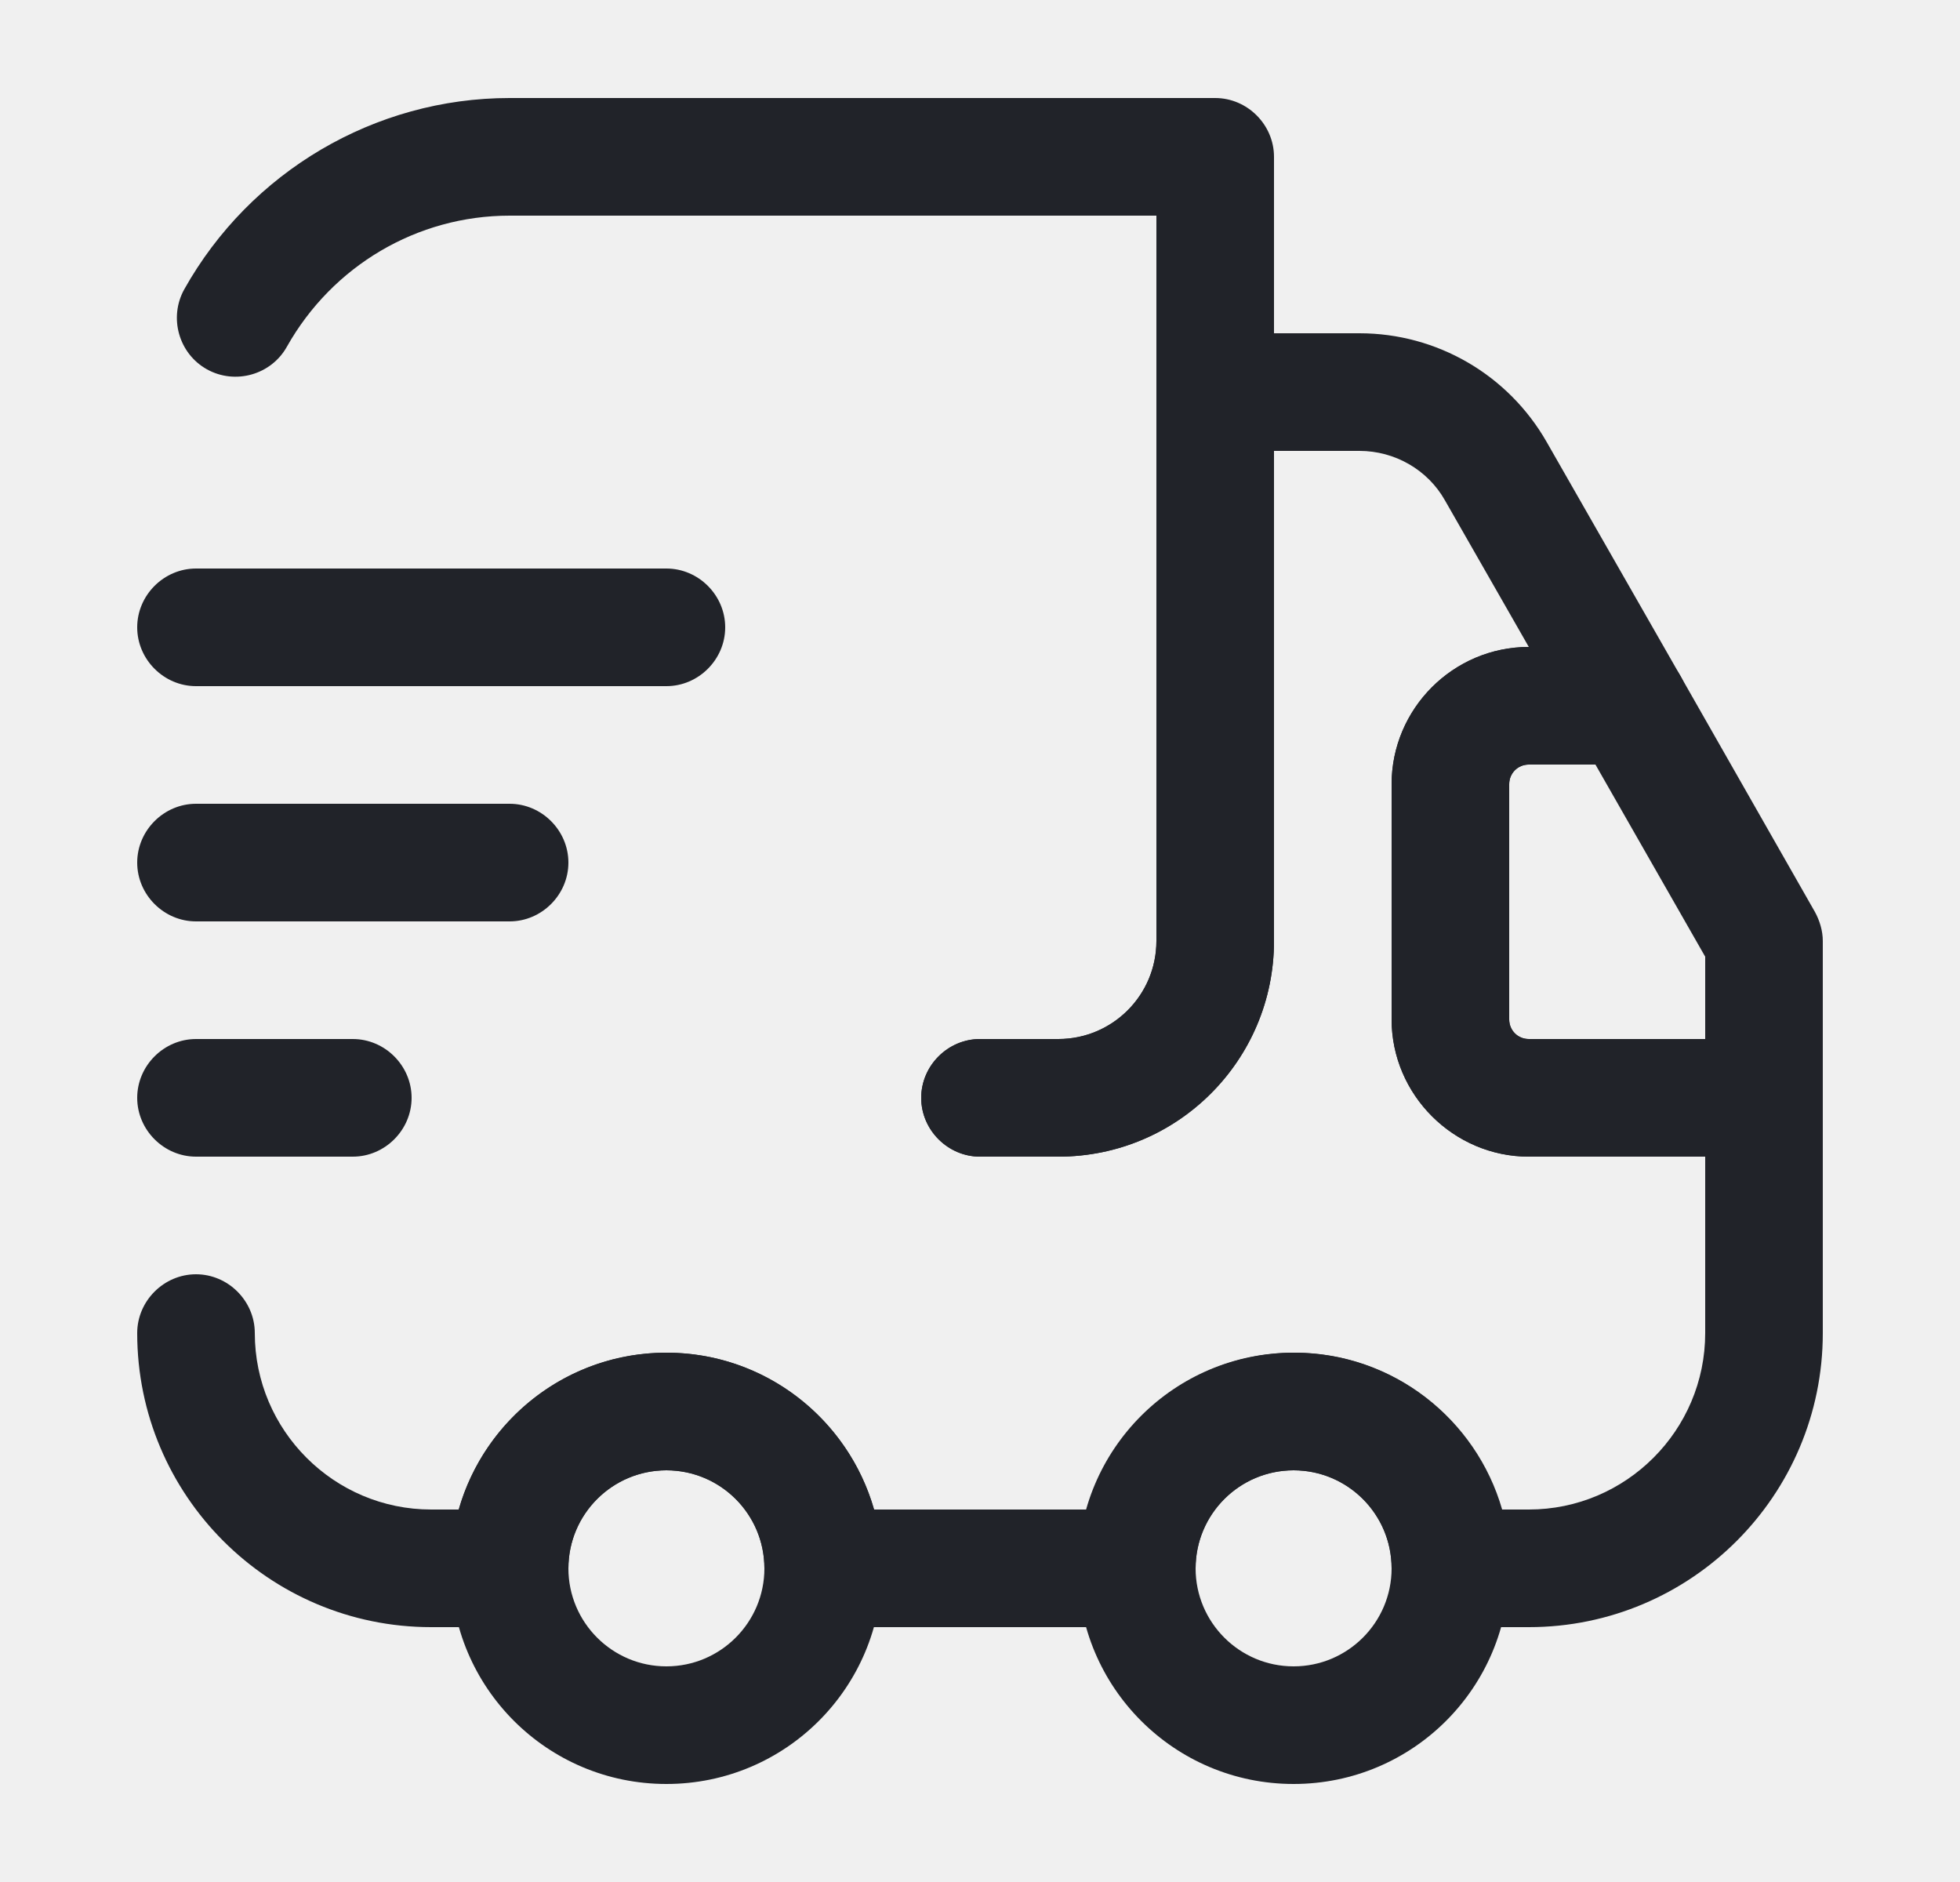
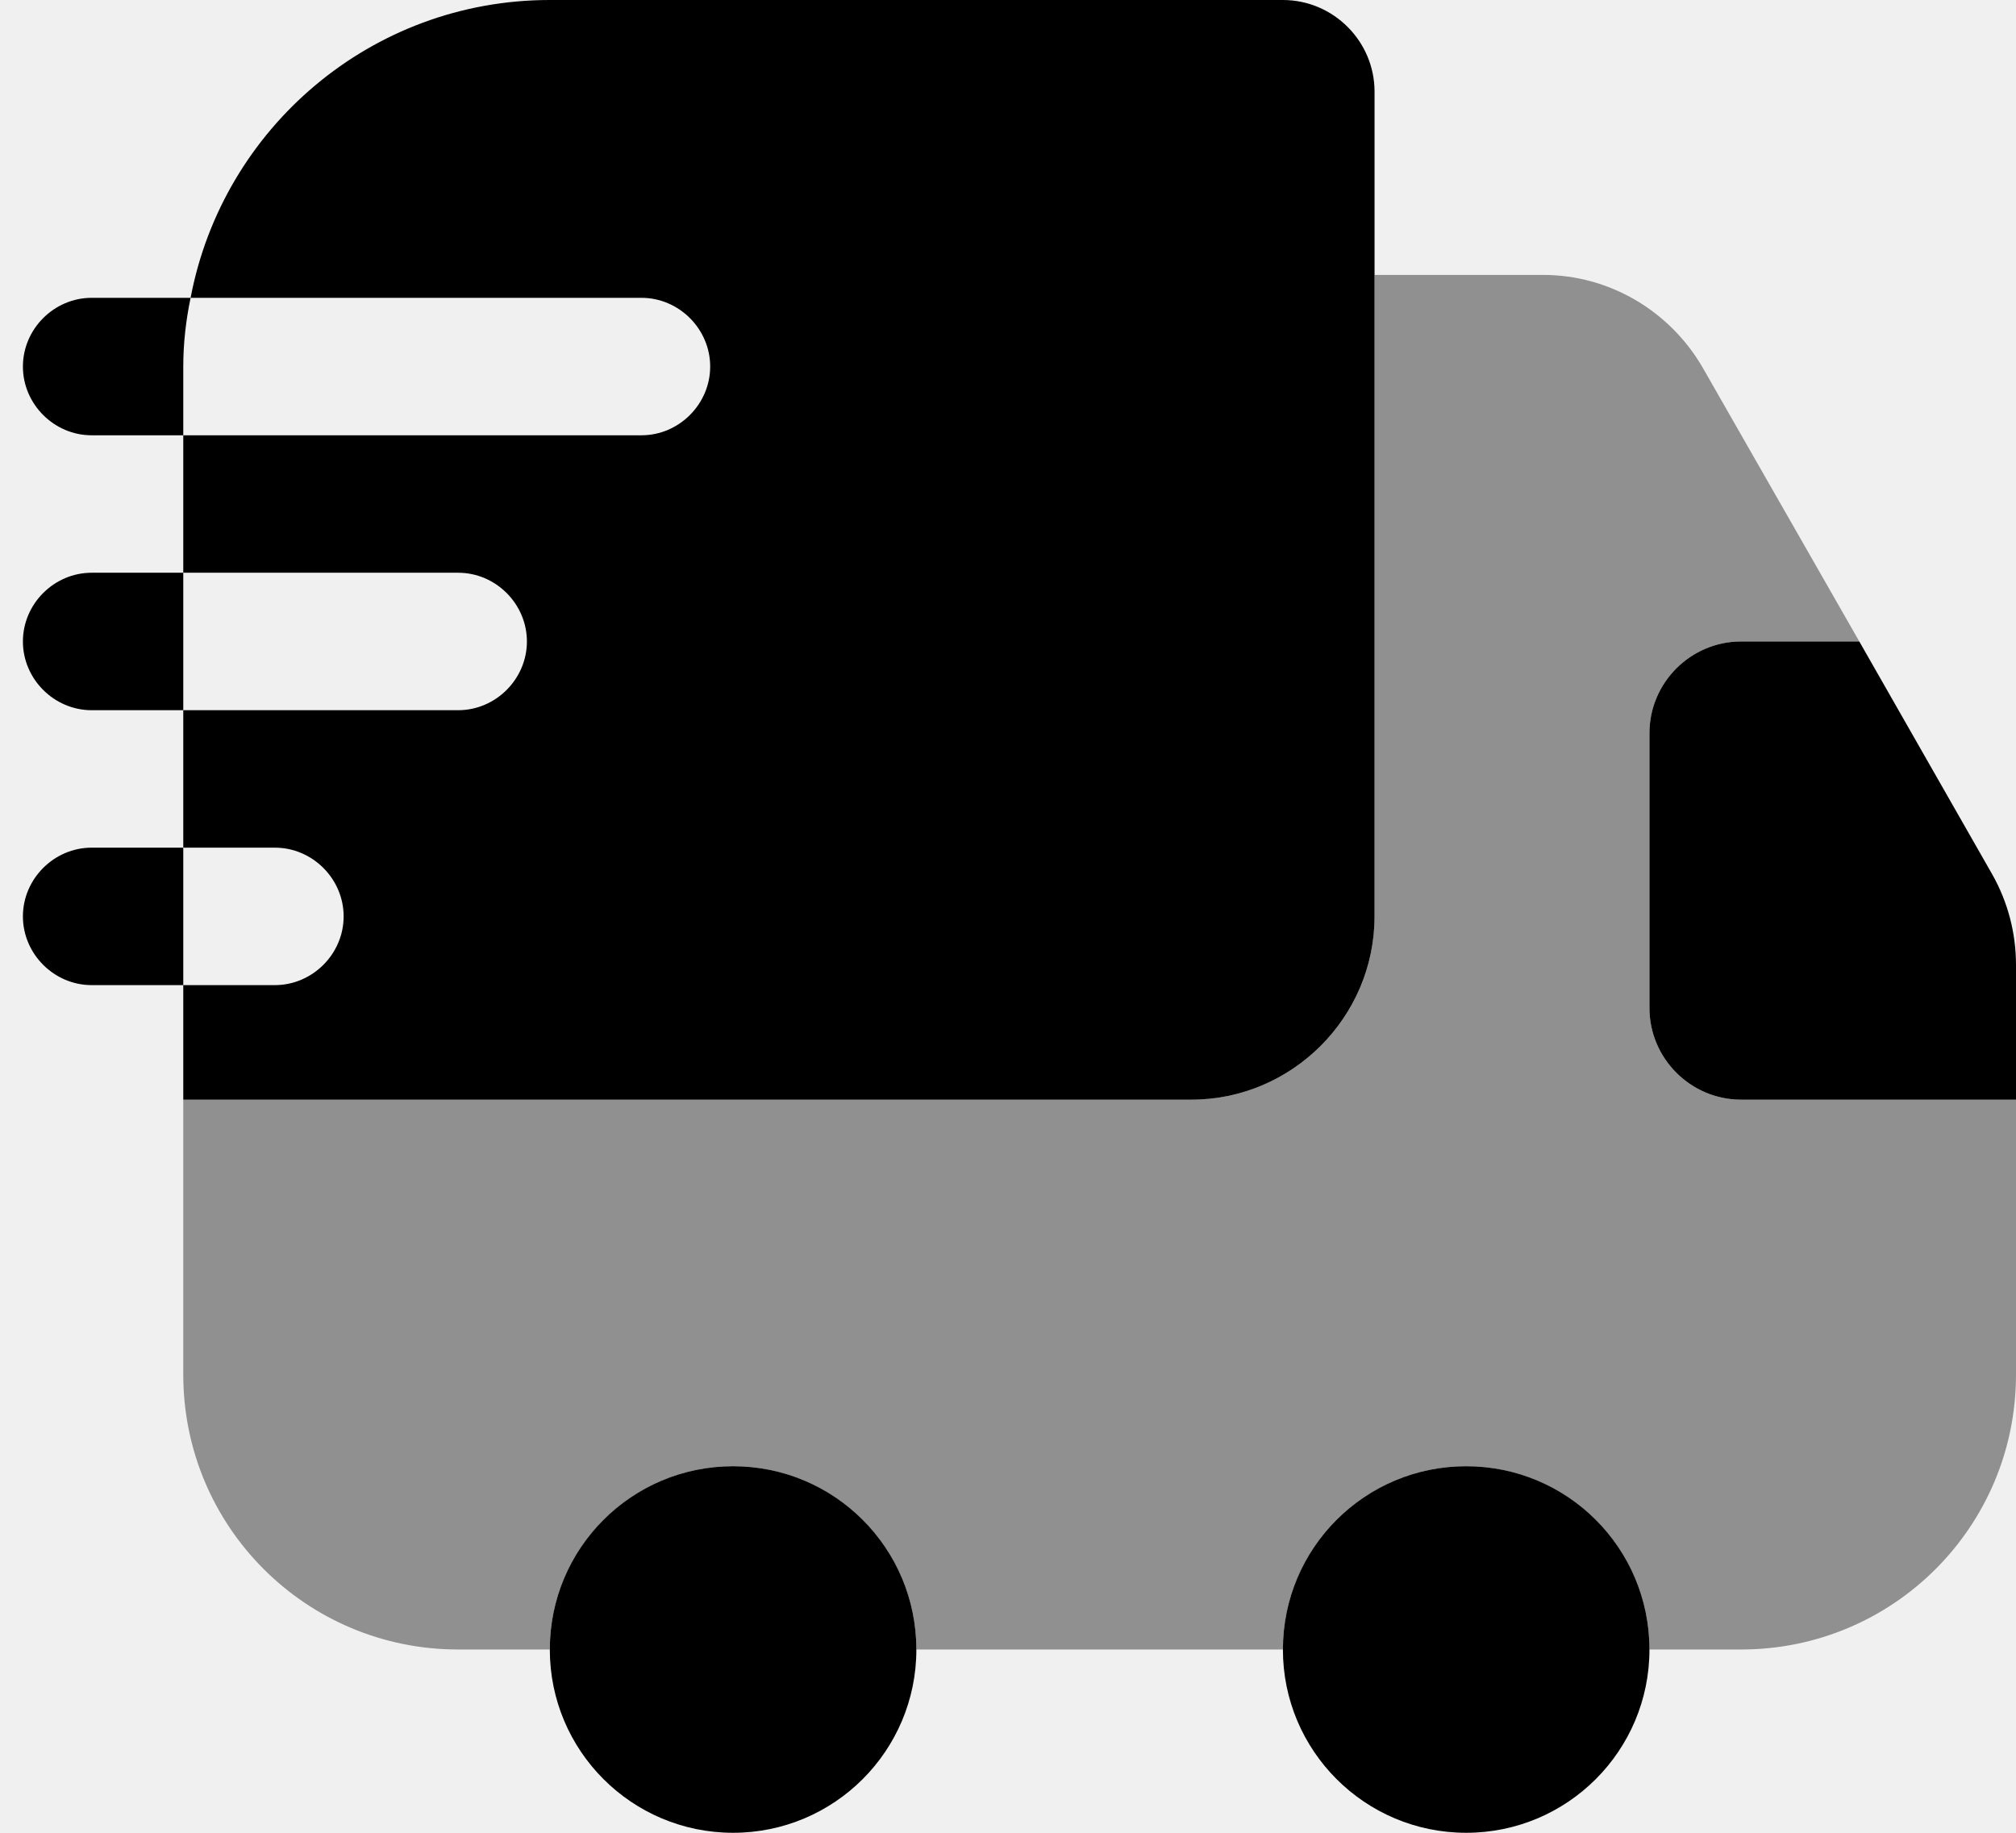
- <svg xmlns="http://www.w3.org/2000/svg" width="25" height="24" viewBox="0 0 25 24" fill="none">
-   <g clip-path="url(#clip0_1823_2825)">
-     <mask id="mask0_1823_2825" style="mask-type:luminance" maskUnits="userSpaceOnUse" x="0" y="0" width="25" height="24">
-       <path d="M24.5 0H0.5V24H24.5V0Z" fill="white" />
-     </mask>
-     <g mask="url(#mask0_1823_2825)">
-       <path d="M13.5 14.75H12.5C12.09 14.75 11.75 14.41 11.75 14C11.75 13.59 12.09 13.25 12.5 13.25H13.5C14.19 13.25 14.75 12.69 14.75 12V2.75H6.5C5.32 2.75 4.24 3.39 3.66 4.42C3.46 4.78 3 4.91 2.64 4.71C2.28 4.51 2.15 4.05 2.35 3.69C3.19 2.19 4.78 1.25 6.5 1.25H15.5C15.91 1.25 16.25 1.59 16.25 2V12C16.25 13.52 15.02 14.75 13.5 14.75Z" fill="#212329" />
-       <path d="M19.5 20.75H18.5C18.09 20.75 17.75 20.41 17.75 20C17.75 19.31 17.19 18.75 16.5 18.75C15.81 18.75 15.25 19.31 15.25 20C15.25 20.41 14.91 20.75 14.5 20.75H10.5C10.09 20.75 9.75 20.41 9.75 20C9.75 19.31 9.19 18.75 8.5 18.75C7.81 18.75 7.25 19.31 7.25 20C7.25 20.41 6.91 20.75 6.5 20.75H5.5C3.43 20.75 1.75 19.07 1.75 17C1.75 16.59 2.09 16.25 2.5 16.25C2.91 16.25 3.25 16.59 3.25 17C3.25 18.24 4.26 19.25 5.5 19.25H5.85C6.18 18.1 7.24 17.25 8.5 17.25C9.76 17.25 10.82 18.1 11.15 19.25H13.86C14.19 18.1 15.25 17.25 16.51 17.25C17.77 17.25 18.83 18.1 19.16 19.25H19.5C20.74 19.25 21.75 18.24 21.75 17V14.75H19.5C18.54 14.75 17.75 13.96 17.75 13V10C17.75 9.04 18.53 8.25 19.5 8.25L18.43 6.38C18.21 5.99 17.79 5.75 17.34 5.75H16.25V12C16.25 13.52 15.02 14.75 13.5 14.75H12.5C12.09 14.75 11.75 14.41 11.75 14C11.75 13.59 12.09 13.25 12.5 13.25H13.5C14.19 13.25 14.75 12.69 14.75 12V5C14.75 4.59 15.09 4.25 15.5 4.25H17.34C18.33 4.25 19.24 4.78 19.73 5.64L21.44 8.63C21.57 8.86 21.57 9.15 21.44 9.38C21.31 9.61 21.06 9.75 20.79 9.75H19.5C19.36 9.75 19.25 9.86 19.25 10V13C19.25 13.14 19.36 13.25 19.5 13.25H22.5C22.91 13.25 23.25 13.59 23.25 14V17C23.25 19.07 21.57 20.75 19.5 20.75Z" fill="#212329" />
-       <path d="M8.5 22.75C6.98 22.75 5.75 21.52 5.75 20C5.75 18.48 6.98 17.25 8.5 17.25C10.02 17.25 11.25 18.48 11.25 20C11.25 21.52 10.02 22.75 8.5 22.75ZM8.5 18.75C7.81 18.75 7.25 19.31 7.25 20C7.25 20.69 7.81 21.25 8.5 21.25C9.19 21.25 9.75 20.69 9.75 20C9.75 19.31 9.19 18.75 8.5 18.75Z" fill="#212329" />
-       <path d="M16.5 22.75C14.98 22.75 13.75 21.52 13.75 20C13.75 18.48 14.98 17.25 16.5 17.25C18.02 17.25 19.25 18.48 19.25 20C19.25 21.52 18.02 22.75 16.5 22.75ZM16.5 18.75C15.81 18.75 15.25 19.31 15.25 20C15.25 20.69 15.81 21.25 16.5 21.25C17.19 21.25 17.75 20.69 17.75 20C17.75 19.31 17.19 18.75 16.5 18.75Z" fill="#212329" />
-       <path d="M22.5 14.75H19.5C18.54 14.75 17.75 13.96 17.75 13V10C17.75 9.04 18.54 8.25 19.5 8.25H20.79C21.06 8.25 21.31 8.39 21.44 8.63L23.15 11.63C23.21 11.74 23.25 11.87 23.25 12V14C23.25 14.41 22.91 14.75 22.5 14.75ZM19.5 9.75C19.36 9.75 19.25 9.86 19.25 10V13C19.25 13.14 19.36 13.25 19.5 13.25H21.75V12.2L20.35 9.75H19.5Z" fill="#212329" />
-       <path d="M8.5 8.75H2.5C2.09 8.75 1.75 8.41 1.75 8C1.75 7.59 2.09 7.25 2.5 7.25H8.5C8.91 7.25 9.25 7.59 9.25 8C9.25 8.41 8.91 8.75 8.5 8.75Z" fill="#212329" />
-       <path d="M6.5 11.75H2.5C2.09 11.75 1.75 11.41 1.75 11C1.75 10.59 2.09 10.25 2.5 10.25H6.5C6.91 10.25 7.25 10.59 7.25 11C7.25 11.41 6.91 11.75 6.5 11.75Z" fill="#212329" />
-       <path d="M4.5 14.75H2.5C2.09 14.75 1.75 14.41 1.75 14C1.75 13.59 2.09 13.25 2.5 13.25H4.5C4.91 13.25 5.25 13.59 5.25 14C5.25 14.41 4.91 14.75 4.5 14.75Z" fill="#212329" />
-     </g>
-   </g>
-   <defs>
-     <clipPath id="clip0_1823_2825">
-       <rect width="24" height="24" fill="white" transform="translate(0.5)" />
-     </clipPath>
-   </defs>
+ <svg xmlns="http://www.w3.org/2000/svg" width="22" height="20" viewBox="0 0 22 20" fill="none">
+   <path opacity="0.4" d="M22 12V15C22 16.66 20.66 18 19 18H18C18 16.9 17.1 16 16 16C14.9 16 14 16.9 14 18H10C10 16.9 9.1 16 8 16C6.9 16 6 16.9 6 18H5C3.34 18 2 16.66 2 15V12H13C14.1 12 15 11.1 15 10V3H16.84C17.56 3 18.22 3.39 18.58 4.01L20.29 7H19C18.45 7 18 7.45 18 8V11C18 11.55 18.45 12 19 12H22Z" fill="#000000" />
+   <path d="M8 20C9.105 20 10 19.105 10 18C10 16.895 9.105 16 8 16C6.895 16 6 16.895 6 18C6 19.105 6.895 20 8 20Z" fill="#000000" />
+   <path d="M16 20C17.105 20 18 19.105 18 18C18 16.895 17.105 16 16 16C14.895 16 14 16.895 14 18C14 19.105 14.895 20 16 20Z" fill="#000000" />
+   <path d="M22 10.53V12H19C18.45 12 18 11.55 18 11V8C18 7.45 18.45 7 19 7H20.29L21.74 9.54C21.91 9.84 22 10.18 22 10.53Z" fill="#000000" />
+   <path d="M14 0H6C4.05 0 2.43 1.4 2.08 3.25H7C7.41 3.25 7.75 3.59 7.75 4C7.75 4.41 7.41 4.75 7 4.75H2V6.25H5C5.41 6.25 5.75 6.59 5.75 7C5.75 7.41 5.41 7.75 5 7.75H2V9.25H3C3.41 9.25 3.75 9.59 3.75 10C3.75 10.41 3.41 10.75 3 10.75H2V12H13C14.1 12 15 11.1 15 10V1C15 0.45 14.55 0 14 0Z" fill="#000000" />
+   <path d="M2.08 3.25H1C0.59 3.25 0.25 3.59 0.25 4C0.25 4.41 0.59 4.75 1 4.75H2V4C2 3.74 2.03 3.49 2.08 3.25Z" fill="#000000" />
+   <path d="M1 6.25C0.59 6.25 0.25 6.59 0.25 7C0.25 7.41 0.59 7.75 1 7.75H2V6.25H1Z" fill="#000000" />
+   <path d="M1 9.25C0.59 9.25 0.25 9.59 0.25 10C0.25 10.41 0.59 10.75 1 10.75H2V9.25H1Z" fill="#000000" />
</svg>
